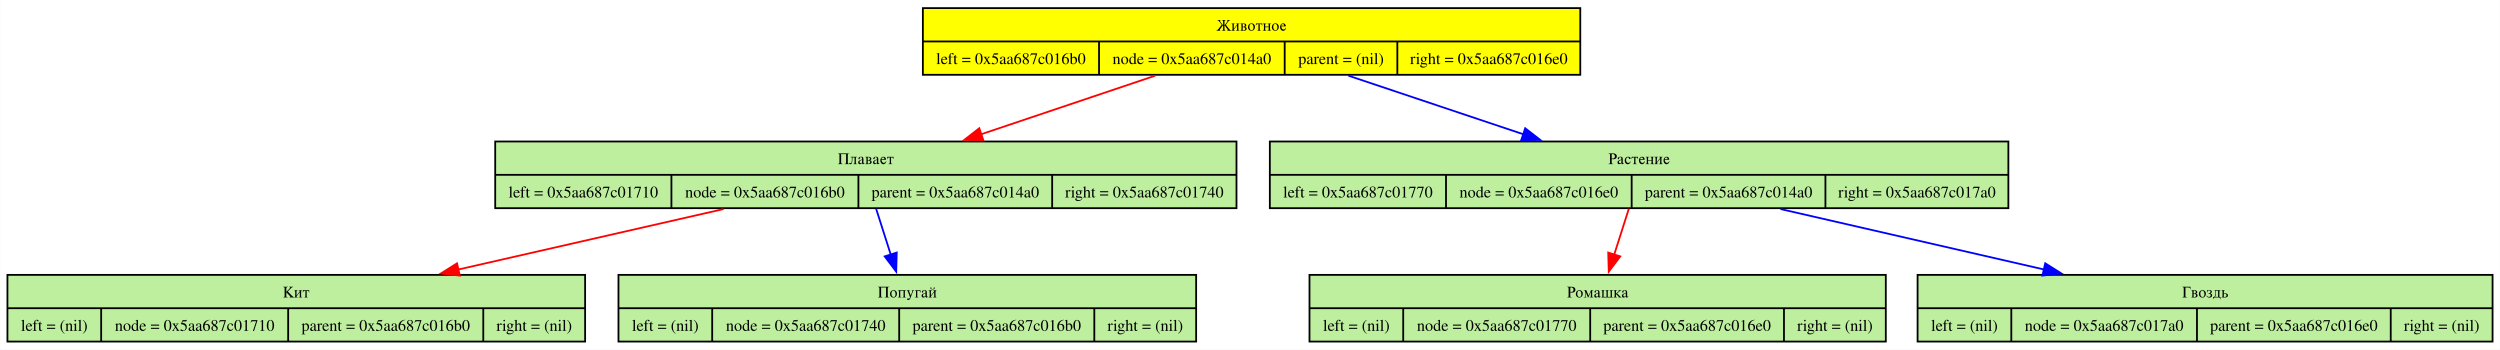
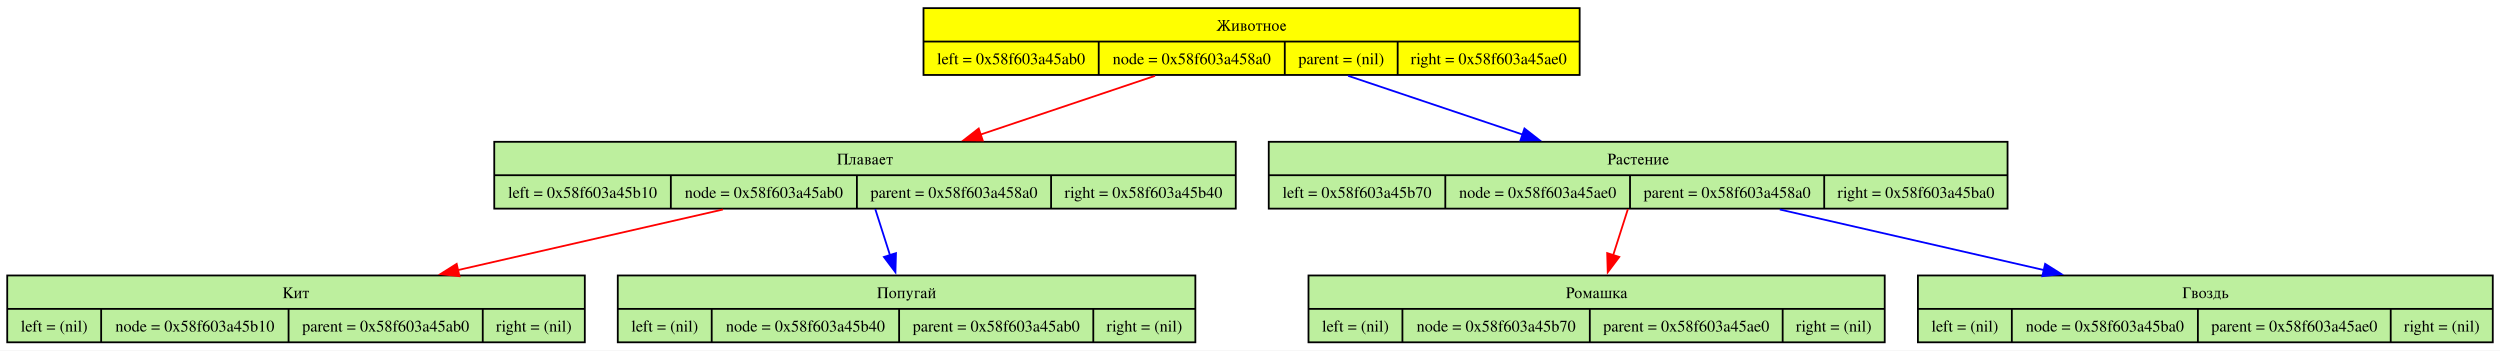
- <svg xmlns="http://www.w3.org/2000/svg" width="1387pt" height="194pt" viewBox="0.00 0.00 1386.75 194.00">
+ <svg xmlns="http://www.w3.org/2000/svg" width="1384pt" height="194pt" viewBox="0.00 0.00 1384.00 194.00">
  <g id="graph0" class="graph" transform="scale(1 1) rotate(0) translate(4 190)">
-     <polygon fill="white" stroke="none" points="-4,4 -4,-190 1382.75,-190 1382.75,4 -4,4" />
+     <polygon fill="white" stroke="none" points="-4,4 -4,-190 1380,-190 1380,4 -4,4" />
    <g id="node1" class="node">
-       <polygon fill="yellow" stroke="black" points="507.88,-148.5 507.88,-185.5 872.62,-185.5 872.62,-148.5 507.88,-148.5" />
-       <text text-anchor="middle" x="690.25" y="-172.95" font-family="Times,serif" font-size="9.00">Животное</text>
-       <polyline fill="none" stroke="black" points="507.88,-167 872.62,-167" />
-       <text text-anchor="middle" x="556.75" y="-154.45" font-family="Times,serif" font-size="9.00">left = 0x5aa687c016b0</text>
-       <polyline fill="none" stroke="black" points="605.62,-148.5 605.62,-167" />
-       <text text-anchor="middle" x="657.12" y="-154.45" font-family="Times,serif" font-size="9.00">node = 0x5aa687c014a0</text>
-       <polyline fill="none" stroke="black" points="708.62,-148.5 708.62,-167" />
-       <text text-anchor="middle" x="739.88" y="-154.45" font-family="Times,serif" font-size="9.00">parent = (nil)</text>
-       <polyline fill="none" stroke="black" points="771.12,-148.5 771.12,-167" />
-       <text text-anchor="middle" x="821.88" y="-154.45" font-family="Times,serif" font-size="9.00">right = 0x5aa687c016e0</text>
+       <polygon fill="yellow" stroke="black" points="507.25,-148.5 507.25,-185.5 870.5,-185.5 870.5,-148.5 507.25,-148.5" />
+       <text text-anchor="middle" x="688.88" y="-172.95" font-family="Times,serif" font-size="9.00">Животное</text>
+       <polyline fill="none" stroke="black" points="507.25,-167 870.5,-167" />
+       <text text-anchor="middle" x="555.75" y="-154.45" font-family="Times,serif" font-size="9.00">left = 0x58f603a45ab0</text>
+       <polyline fill="none" stroke="black" points="604.25,-148.5 604.25,-167" />
+       <text text-anchor="middle" x="655.75" y="-154.45" font-family="Times,serif" font-size="9.00">node = 0x58f603a458a0</text>
+       <polyline fill="none" stroke="black" points="707.25,-148.5 707.25,-167" />
+       <text text-anchor="middle" x="738.5" y="-154.45" font-family="Times,serif" font-size="9.00">parent = (nil)</text>
+       <polyline fill="none" stroke="black" points="769.75,-148.5 769.75,-167" />
+       <text text-anchor="middle" x="820.12" y="-154.45" font-family="Times,serif" font-size="9.00">right = 0x58f603a45ae0</text>
    </g>
    <g id="node2" class="node">
-       <polygon fill="#bdef9e" stroke="black" points="270.62,-74.5 270.62,-111.5 681.88,-111.5 681.88,-74.5 270.62,-74.5" />
-       <text text-anchor="middle" x="476.25" y="-98.95" font-family="Times,serif" font-size="9.00">Плавает</text>
-       <polyline fill="none" stroke="black" points="270.62,-93 681.88,-93" />
-       <text text-anchor="middle" x="319.5" y="-80.45" font-family="Times,serif" font-size="9.00">left = 0x5aa687c01710</text>
-       <polyline fill="none" stroke="black" points="368.38,-74.5 368.38,-93" />
-       <text text-anchor="middle" x="420.25" y="-80.45" font-family="Times,serif" font-size="9.00">node = 0x5aa687c016b0</text>
-       <polyline fill="none" stroke="black" points="472.12,-74.5 472.12,-93" />
-       <text text-anchor="middle" x="525.88" y="-80.45" font-family="Times,serif" font-size="9.00">parent = 0x5aa687c014a0</text>
-       <polyline fill="none" stroke="black" points="579.62,-74.5 579.62,-93" />
-       <text text-anchor="middle" x="630.75" y="-80.45" font-family="Times,serif" font-size="9.00">right = 0x5aa687c01740</text>
+       <polygon fill="#bdef9e" stroke="black" points="269.62,-74.5 269.62,-111.5 680.12,-111.5 680.12,-74.5 269.62,-74.5" />
+       <text text-anchor="middle" x="474.88" y="-98.95" font-family="Times,serif" font-size="9.00">Плавает</text>
+       <polyline fill="none" stroke="black" points="269.62,-93 680.12,-93" />
+       <text text-anchor="middle" x="318.5" y="-80.45" font-family="Times,serif" font-size="9.00">left = 0x58f603a45b10</text>
+       <polyline fill="none" stroke="black" points="367.38,-74.5 367.38,-93" />
+       <text text-anchor="middle" x="418.88" y="-80.45" font-family="Times,serif" font-size="9.00">node = 0x58f603a45ab0</text>
+       <polyline fill="none" stroke="black" points="470.38,-74.5 470.38,-93" />
+       <text text-anchor="middle" x="524.12" y="-80.45" font-family="Times,serif" font-size="9.00">parent = 0x58f603a458a0</text>
+       <polyline fill="none" stroke="black" points="577.88,-74.5 577.88,-93" />
+       <text text-anchor="middle" x="629" y="-80.45" font-family="Times,serif" font-size="9.00">right = 0x58f603a45b40</text>
    </g>
    <g id="edge1" class="edge">
-       <path fill="none" stroke="red" d="M636.8,-148.02C607.45,-138.14 570.87,-125.83 540.03,-115.46" />
-       <polygon fill="red" stroke="red" points="541.42,-112.23 530.82,-112.36 539.18,-118.87 541.42,-112.23" />
+       <path fill="none" stroke="red" d="M635.43,-148.02C606.08,-138.14 569.49,-125.83 538.66,-115.46" />
+       <polygon fill="red" stroke="red" points="540.04,-112.23 529.45,-112.36 537.81,-118.87 540.04,-112.23" />
    </g>
    <g id="node5" class="node">
-       <polygon fill="#bdef9e" stroke="black" points="700.38,-74.5 700.38,-111.5 1110.12,-111.5 1110.12,-74.5 700.38,-74.5" />
-       <text text-anchor="middle" x="905.25" y="-98.95" font-family="Times,serif" font-size="9.00">Растение</text>
-       <polyline fill="none" stroke="black" points="700.38,-93 1110.12,-93" />
-       <text text-anchor="middle" x="749.25" y="-80.45" font-family="Times,serif" font-size="9.00">left = 0x5aa687c01770</text>
-       <polyline fill="none" stroke="black" points="798.12,-74.5 798.12,-93" />
-       <text text-anchor="middle" x="849.62" y="-80.45" font-family="Times,serif" font-size="9.00">node = 0x5aa687c016e0</text>
-       <polyline fill="none" stroke="black" points="901.12,-74.5 901.12,-93" />
-       <text text-anchor="middle" x="954.88" y="-80.45" font-family="Times,serif" font-size="9.00">parent = 0x5aa687c014a0</text>
-       <polyline fill="none" stroke="black" points="1008.62,-74.5 1008.62,-93" />
-       <text text-anchor="middle" x="1059.38" y="-80.45" font-family="Times,serif" font-size="9.00">right = 0x5aa687c017a0</text>
+       <polygon fill="#bdef9e" stroke="black" points="698.38,-74.5 698.38,-111.5 1107.38,-111.5 1107.38,-74.5 698.38,-74.5" />
+       <text text-anchor="middle" x="902.88" y="-98.95" font-family="Times,serif" font-size="9.00">Растение</text>
+       <polyline fill="none" stroke="black" points="698.38,-93 1107.38,-93" />
+       <text text-anchor="middle" x="747.25" y="-80.45" font-family="Times,serif" font-size="9.00">left = 0x58f603a45b70</text>
+       <polyline fill="none" stroke="black" points="796.12,-74.5 796.12,-93" />
+       <text text-anchor="middle" x="847.25" y="-80.45" font-family="Times,serif" font-size="9.00">node = 0x58f603a45ae0</text>
+       <polyline fill="none" stroke="black" points="898.38,-74.5 898.38,-93" />
+       <text text-anchor="middle" x="952.12" y="-80.45" font-family="Times,serif" font-size="9.00">parent = 0x58f603a458a0</text>
+       <polyline fill="none" stroke="black" points="1005.88,-74.5 1005.88,-93" />
+       <text text-anchor="middle" x="1056.62" y="-80.45" font-family="Times,serif" font-size="9.00">right = 0x58f603a45ba0</text>
    </g>
    <g id="edge4" class="edge">
-       <path fill="none" stroke="blue" d="M743.95,-148.02C773.43,-138.14 810.19,-125.83 841.17,-115.46" />
-       <polygon fill="blue" stroke="blue" points="842.06,-118.85 850.43,-112.36 839.83,-112.22 842.06,-118.85" />
+       <path fill="none" stroke="blue" d="M742.32,-148.02C771.67,-138.14 808.26,-125.83 839.09,-115.46" />
+       <polygon fill="blue" stroke="blue" points="839.94,-118.87 848.3,-112.36 837.71,-112.23 839.94,-118.87" />
    </g>
    <g id="node3" class="node">
-       <polygon fill="#bdef9e" stroke="black" points="0,-0.5 0,-37.5 320.5,-37.5 320.5,-0.5 0,-0.5" />
-       <text text-anchor="middle" x="160.25" y="-24.95" font-family="Times,serif" font-size="9.00">Кит</text>
-       <polyline fill="none" stroke="black" points="0,-19 320.5,-19" />
+       <polygon fill="#bdef9e" stroke="black" points="0,-0.5 0,-37.5 319.75,-37.5 319.75,-0.5 0,-0.5" />
+       <text text-anchor="middle" x="159.88" y="-24.95" font-family="Times,serif" font-size="9.00">Кит</text>
+       <polyline fill="none" stroke="black" points="0,-19 319.75,-19" />
      <text text-anchor="middle" x="26" y="-6.45" font-family="Times,serif" font-size="9.00">left = (nil)</text>
      <polyline fill="none" stroke="black" points="52,-0.5 52,-19" />
-       <text text-anchor="middle" x="103.88" y="-6.45" font-family="Times,serif" font-size="9.00">node = 0x5aa687c01710</text>
+       <text text-anchor="middle" x="103.88" y="-6.45" font-family="Times,serif" font-size="9.00">node = 0x58f603a45b10</text>
      <polyline fill="none" stroke="black" points="155.75,-0.5 155.75,-19" />
-       <text text-anchor="middle" x="209.88" y="-6.45" font-family="Times,serif" font-size="9.00">parent = 0x5aa687c016b0</text>
-       <polyline fill="none" stroke="black" points="264,-0.5 264,-19" />
-       <text text-anchor="middle" x="292.25" y="-6.45" font-family="Times,serif" font-size="9.00">right = (nil)</text>
+       <text text-anchor="middle" x="209.5" y="-6.45" font-family="Times,serif" font-size="9.00">parent = 0x58f603a45ab0</text>
+       <polyline fill="none" stroke="black" points="263.25,-0.5 263.25,-19" />
+       <text text-anchor="middle" x="291.5" y="-6.45" font-family="Times,serif" font-size="9.00">right = (nil)</text>
    </g>
    <g id="edge2" class="edge">
-       <path fill="none" stroke="red" d="M397.32,-74.02C352.56,-63.82 296.39,-51.02 249.96,-40.44" />
-       <polygon fill="red" stroke="red" points="250.99,-37.09 240.47,-38.28 249.44,-43.91 250.99,-37.09" />
+       <path fill="none" stroke="red" d="M396.2,-74.02C351.58,-63.82 295.58,-51.02 249.3,-40.44" />
+       <polygon fill="red" stroke="red" points="250.37,-37.09 239.84,-38.28 248.81,-43.92 250.37,-37.09" />
    </g>
    <g id="node4" class="node">
-       <polygon fill="#bdef9e" stroke="black" points="339,-0.5 339,-37.5 659.5,-37.5 659.5,-0.5 339,-0.5" />
-       <text text-anchor="middle" x="499.25" y="-24.95" font-family="Times,serif" font-size="9.00">Попугай</text>
-       <polyline fill="none" stroke="black" points="339,-19 659.5,-19" />
-       <text text-anchor="middle" x="365" y="-6.45" font-family="Times,serif" font-size="9.00">left = (nil)</text>
-       <polyline fill="none" stroke="black" points="391,-0.5 391,-19" />
-       <text text-anchor="middle" x="442.88" y="-6.45" font-family="Times,serif" font-size="9.00">node = 0x5aa687c01740</text>
-       <polyline fill="none" stroke="black" points="494.75,-0.5 494.75,-19" />
-       <text text-anchor="middle" x="548.88" y="-6.45" font-family="Times,serif" font-size="9.00">parent = 0x5aa687c016b0</text>
-       <polyline fill="none" stroke="black" points="603,-0.5 603,-19" />
-       <text text-anchor="middle" x="631.25" y="-6.45" font-family="Times,serif" font-size="9.00">right = (nil)</text>
+       <polygon fill="#bdef9e" stroke="black" points="338,-0.5 338,-37.5 657.75,-37.5 657.75,-0.5 338,-0.5" />
+       <text text-anchor="middle" x="497.88" y="-24.95" font-family="Times,serif" font-size="9.00">Попугай</text>
+       <polyline fill="none" stroke="black" points="338,-19 657.75,-19" />
+       <text text-anchor="middle" x="364" y="-6.45" font-family="Times,serif" font-size="9.00">left = (nil)</text>
+       <polyline fill="none" stroke="black" points="390,-0.5 390,-19" />
+       <text text-anchor="middle" x="441.88" y="-6.45" font-family="Times,serif" font-size="9.00">node = 0x58f603a45b40</text>
+       <polyline fill="none" stroke="black" points="493.75,-0.5 493.75,-19" />
+       <text text-anchor="middle" x="547.5" y="-6.45" font-family="Times,serif" font-size="9.00">parent = 0x58f603a45ab0</text>
+       <polyline fill="none" stroke="black" points="601.25,-0.5 601.25,-19" />
+       <text text-anchor="middle" x="629.5" y="-6.45" font-family="Times,serif" font-size="9.00">right = (nil)</text>
    </g>
    <g id="edge3" class="edge">
-       <path fill="none" stroke="blue" d="M481.94,-74.2C484.4,-66.5 487.34,-57.29 490.09,-48.67" />
-       <polygon fill="blue" stroke="blue" points="493.38,-49.88 493.09,-39.28 486.71,-47.75 493.38,-49.88" />
+       <path fill="none" stroke="blue" d="M480.56,-74.2C483.02,-66.5 485.96,-57.29 488.72,-48.67" />
+       <polygon fill="blue" stroke="blue" points="492.01,-49.88 491.71,-39.28 485.34,-47.75 492.01,-49.88" />
    </g>
    <g id="node6" class="node">
-       <polygon fill="#bdef9e" stroke="black" points="722.38,-0.5 722.38,-37.5 1042.12,-37.5 1042.12,-0.5 722.38,-0.5" />
-       <text text-anchor="middle" x="882.25" y="-24.95" font-family="Times,serif" font-size="9.00">Ромашка</text>
-       <polyline fill="none" stroke="black" points="722.38,-19 1042.12,-19" />
-       <text text-anchor="middle" x="748.38" y="-6.45" font-family="Times,serif" font-size="9.00">left = (nil)</text>
-       <polyline fill="none" stroke="black" points="774.38,-0.5 774.38,-19" />
-       <text text-anchor="middle" x="826.25" y="-6.45" font-family="Times,serif" font-size="9.00">node = 0x5aa687c01770</text>
-       <polyline fill="none" stroke="black" points="878.12,-0.5 878.12,-19" />
-       <text text-anchor="middle" x="931.88" y="-6.45" font-family="Times,serif" font-size="9.00">parent = 0x5aa687c016e0</text>
-       <polyline fill="none" stroke="black" points="985.62,-0.5 985.62,-19" />
-       <text text-anchor="middle" x="1013.88" y="-6.45" font-family="Times,serif" font-size="9.00">right = (nil)</text>
+       <polygon fill="#bdef9e" stroke="black" points="720.38,-0.5 720.38,-37.5 1039.38,-37.5 1039.38,-0.5 720.38,-0.5" />
+       <text text-anchor="middle" x="879.88" y="-24.95" font-family="Times,serif" font-size="9.00">Ромашка</text>
+       <polyline fill="none" stroke="black" points="720.38,-19 1039.38,-19" />
+       <text text-anchor="middle" x="746.38" y="-6.45" font-family="Times,serif" font-size="9.00">left = (nil)</text>
+       <polyline fill="none" stroke="black" points="772.38,-0.5 772.38,-19" />
+       <text text-anchor="middle" x="824.25" y="-6.45" font-family="Times,serif" font-size="9.00">node = 0x58f603a45b70</text>
+       <polyline fill="none" stroke="black" points="876.12,-0.5 876.12,-19" />
+       <text text-anchor="middle" x="929.5" y="-6.45" font-family="Times,serif" font-size="9.00">parent = 0x58f603a45ae0</text>
+       <polyline fill="none" stroke="black" points="982.88,-0.5 982.88,-19" />
+       <text text-anchor="middle" x="1011.12" y="-6.45" font-family="Times,serif" font-size="9.00">right = (nil)</text>
    </g>
    <g id="edge5" class="edge">
-       <path fill="none" stroke="red" d="M899.56,-74.2C897.1,-66.5 894.16,-57.29 891.41,-48.67" />
-       <polygon fill="red" stroke="red" points="894.79,-47.75 888.41,-39.28 888.12,-49.88 894.79,-47.75" />
+       <path fill="none" stroke="red" d="M897.19,-74.2C894.73,-66.5 891.79,-57.29 889.03,-48.67" />
+       <polygon fill="red" stroke="red" points="892.41,-47.75 886.04,-39.28 885.74,-49.88 892.41,-47.75" />
    </g>
    <g id="node7" class="node">
-       <polygon fill="#bdef9e" stroke="black" points="1059.75,-0.5 1059.75,-37.5 1378.75,-37.5 1378.75,-0.5 1059.75,-0.5" />
-       <text text-anchor="middle" x="1219.25" y="-24.95" font-family="Times,serif" font-size="9.00">Гвоздь</text>
-       <polyline fill="none" stroke="black" points="1059.75,-19 1378.75,-19" />
-       <text text-anchor="middle" x="1085.75" y="-6.45" font-family="Times,serif" font-size="9.00">left = (nil)</text>
-       <polyline fill="none" stroke="black" points="1111.75,-0.5 1111.75,-19" />
-       <text text-anchor="middle" x="1163.25" y="-6.45" font-family="Times,serif" font-size="9.00">node = 0x5aa687c017a0</text>
-       <polyline fill="none" stroke="black" points="1214.75,-0.5 1214.75,-19" />
-       <text text-anchor="middle" x="1268.5" y="-6.45" font-family="Times,serif" font-size="9.00">parent = 0x5aa687c016e0</text>
-       <polyline fill="none" stroke="black" points="1322.25,-0.5 1322.25,-19" />
-       <text text-anchor="middle" x="1350.5" y="-6.45" font-family="Times,serif" font-size="9.00">right = (nil)</text>
+       <polygon fill="#bdef9e" stroke="black" points="1057.75,-0.5 1057.75,-37.5 1376,-37.5 1376,-0.5 1057.75,-0.5" />
+       <text text-anchor="middle" x="1216.88" y="-24.95" font-family="Times,serif" font-size="9.00">Гвоздь</text>
+       <polyline fill="none" stroke="black" points="1057.75,-19 1376,-19" />
+       <text text-anchor="middle" x="1083.75" y="-6.45" font-family="Times,serif" font-size="9.00">left = (nil)</text>
+       <polyline fill="none" stroke="black" points="1109.75,-0.5 1109.75,-19" />
+       <text text-anchor="middle" x="1161.25" y="-6.45" font-family="Times,serif" font-size="9.00">node = 0x58f603a45ba0</text>
+       <polyline fill="none" stroke="black" points="1212.75,-0.5 1212.75,-19" />
+       <text text-anchor="middle" x="1266.12" y="-6.45" font-family="Times,serif" font-size="9.00">parent = 0x58f603a45ae0</text>
+       <polyline fill="none" stroke="black" points="1319.5,-0.5 1319.5,-19" />
+       <text text-anchor="middle" x="1347.75" y="-6.45" font-family="Times,serif" font-size="9.00">right = (nil)</text>
    </g>
    <g id="edge6" class="edge">
-       <path fill="none" stroke="blue" d="M983.68,-74.02C1028.06,-63.84 1083.74,-51.07 1129.82,-40.51" />
-       <polygon fill="blue" stroke="blue" points="1130.57,-43.93 1139.53,-38.28 1129,-37.1 1130.57,-43.93" />
+       <path fill="none" stroke="blue" d="M981.3,-74.02C1025.69,-63.84 1081.36,-51.07 1127.44,-40.51" />
+       <polygon fill="blue" stroke="blue" points="1128.19,-43.93 1137.16,-38.28 1126.63,-37.1 1128.19,-43.93" />
    </g>
  </g>
</svg>
